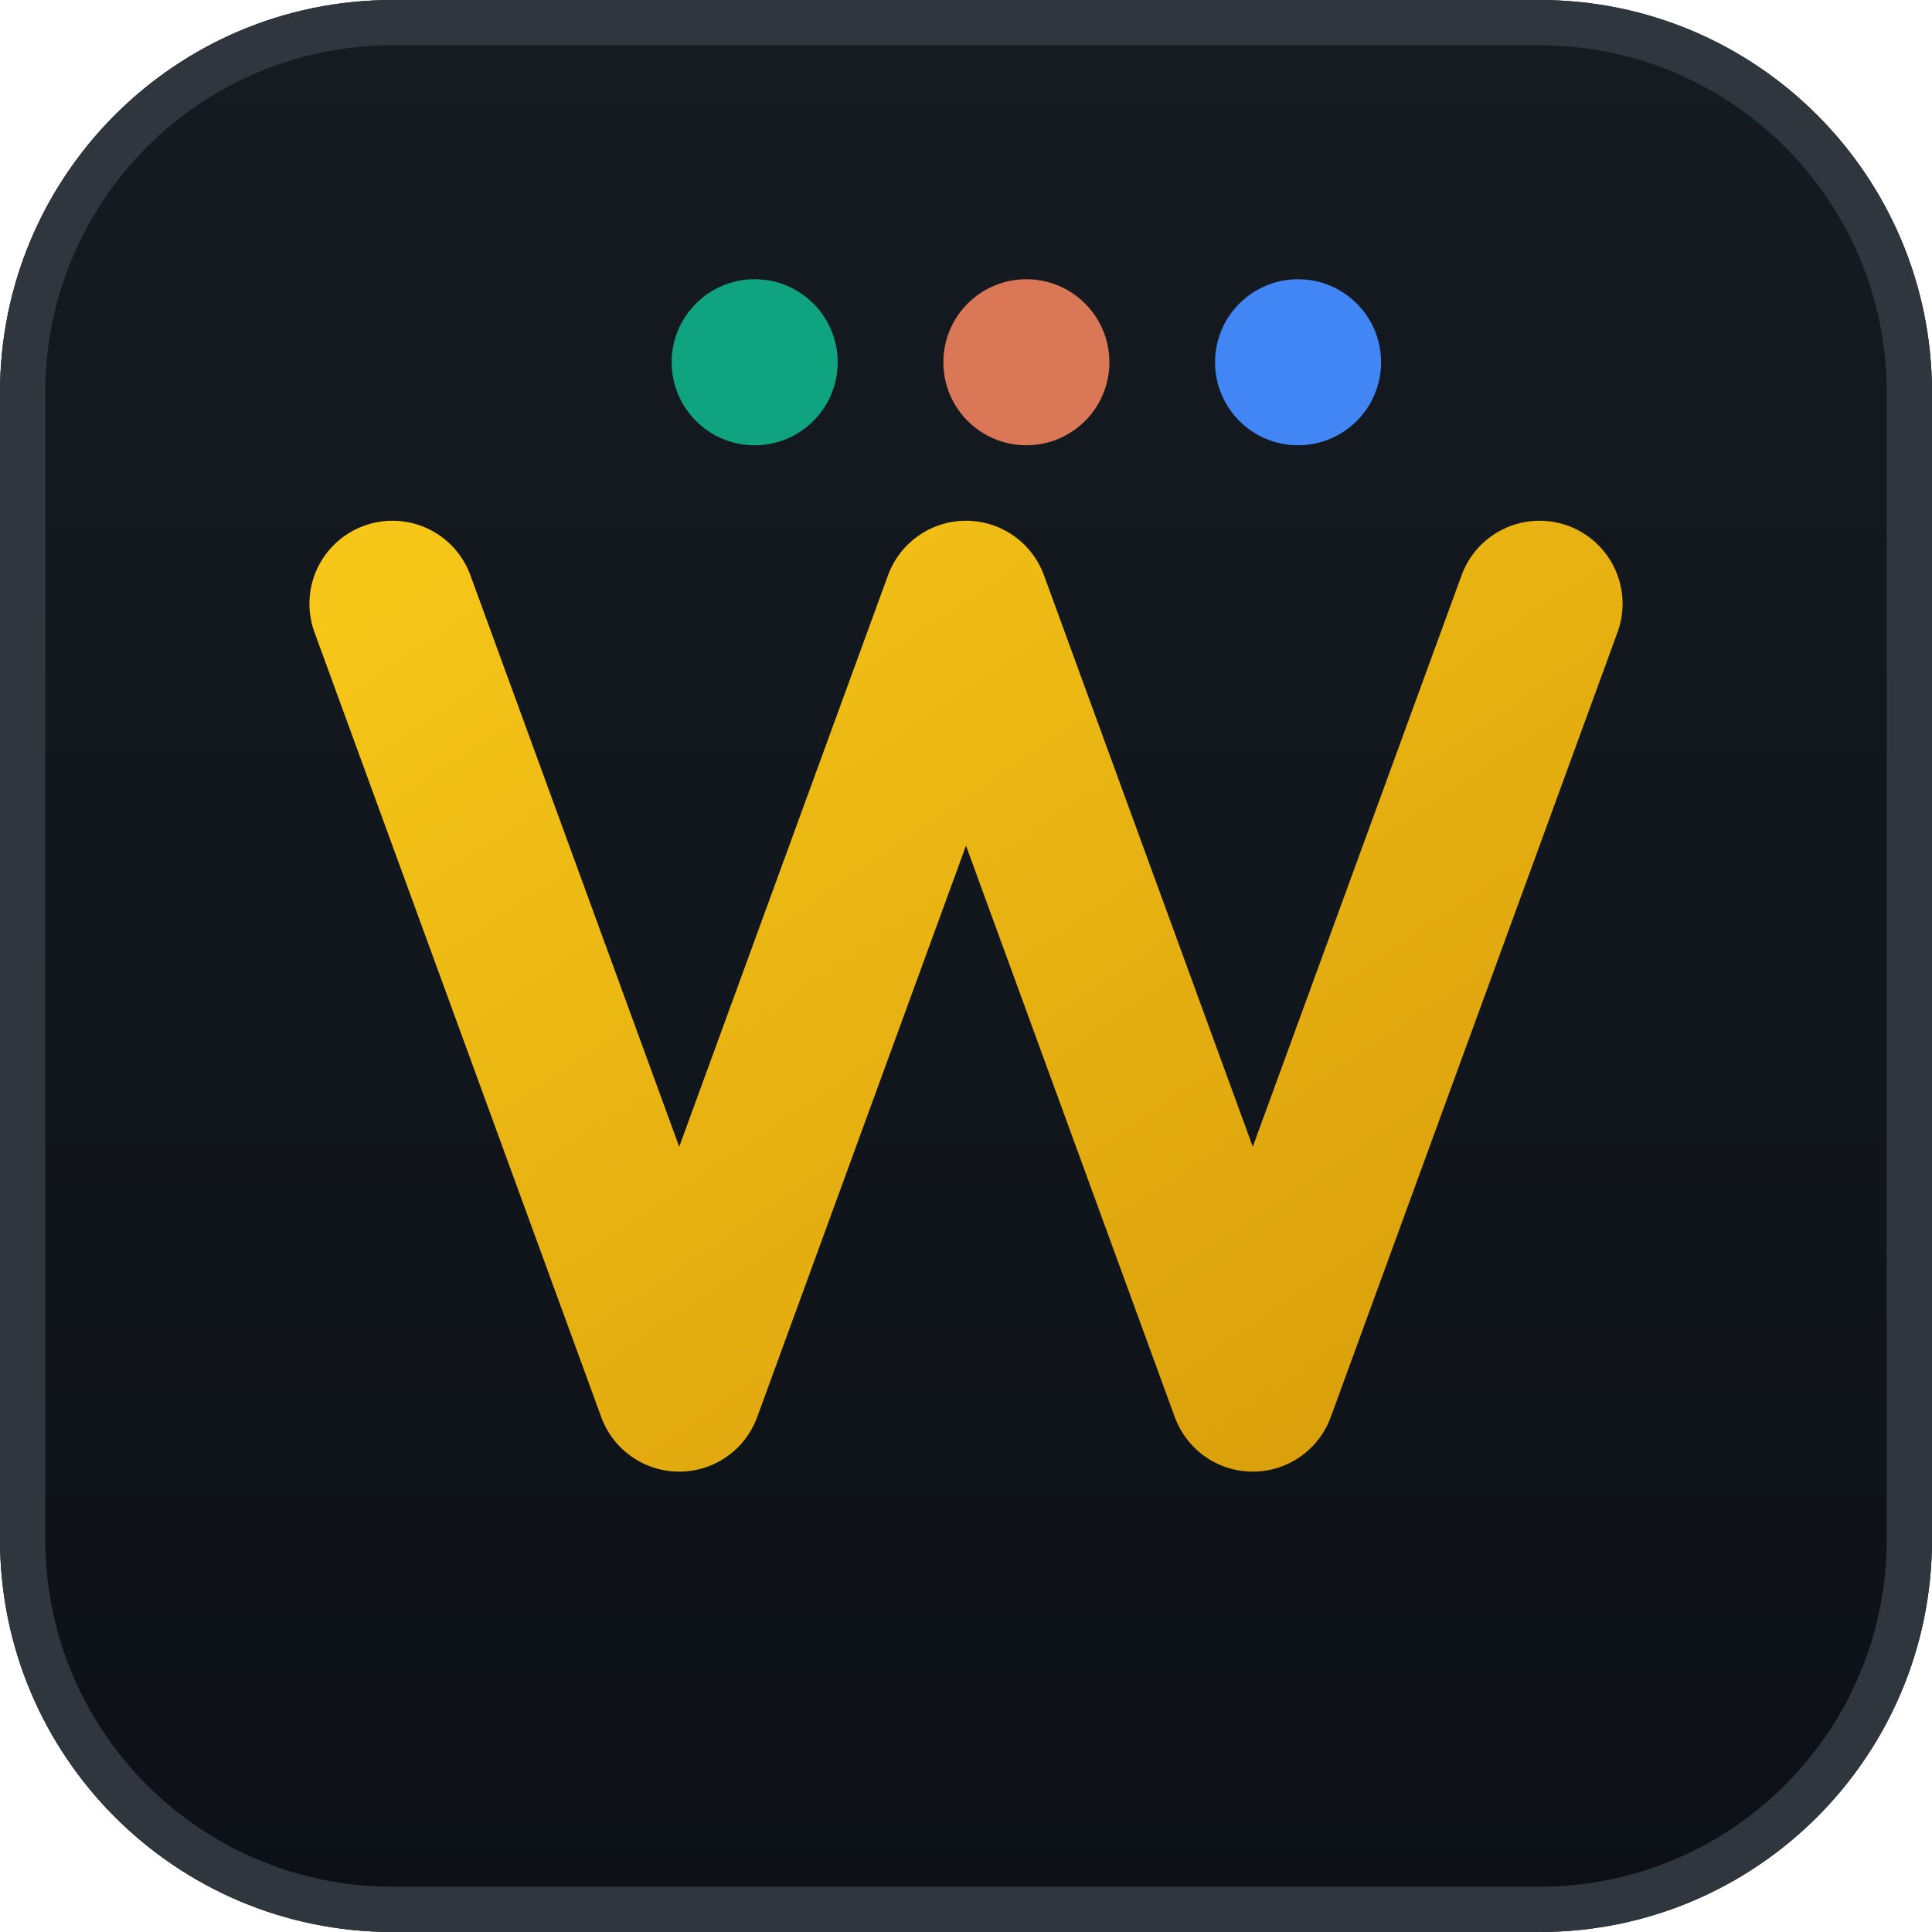
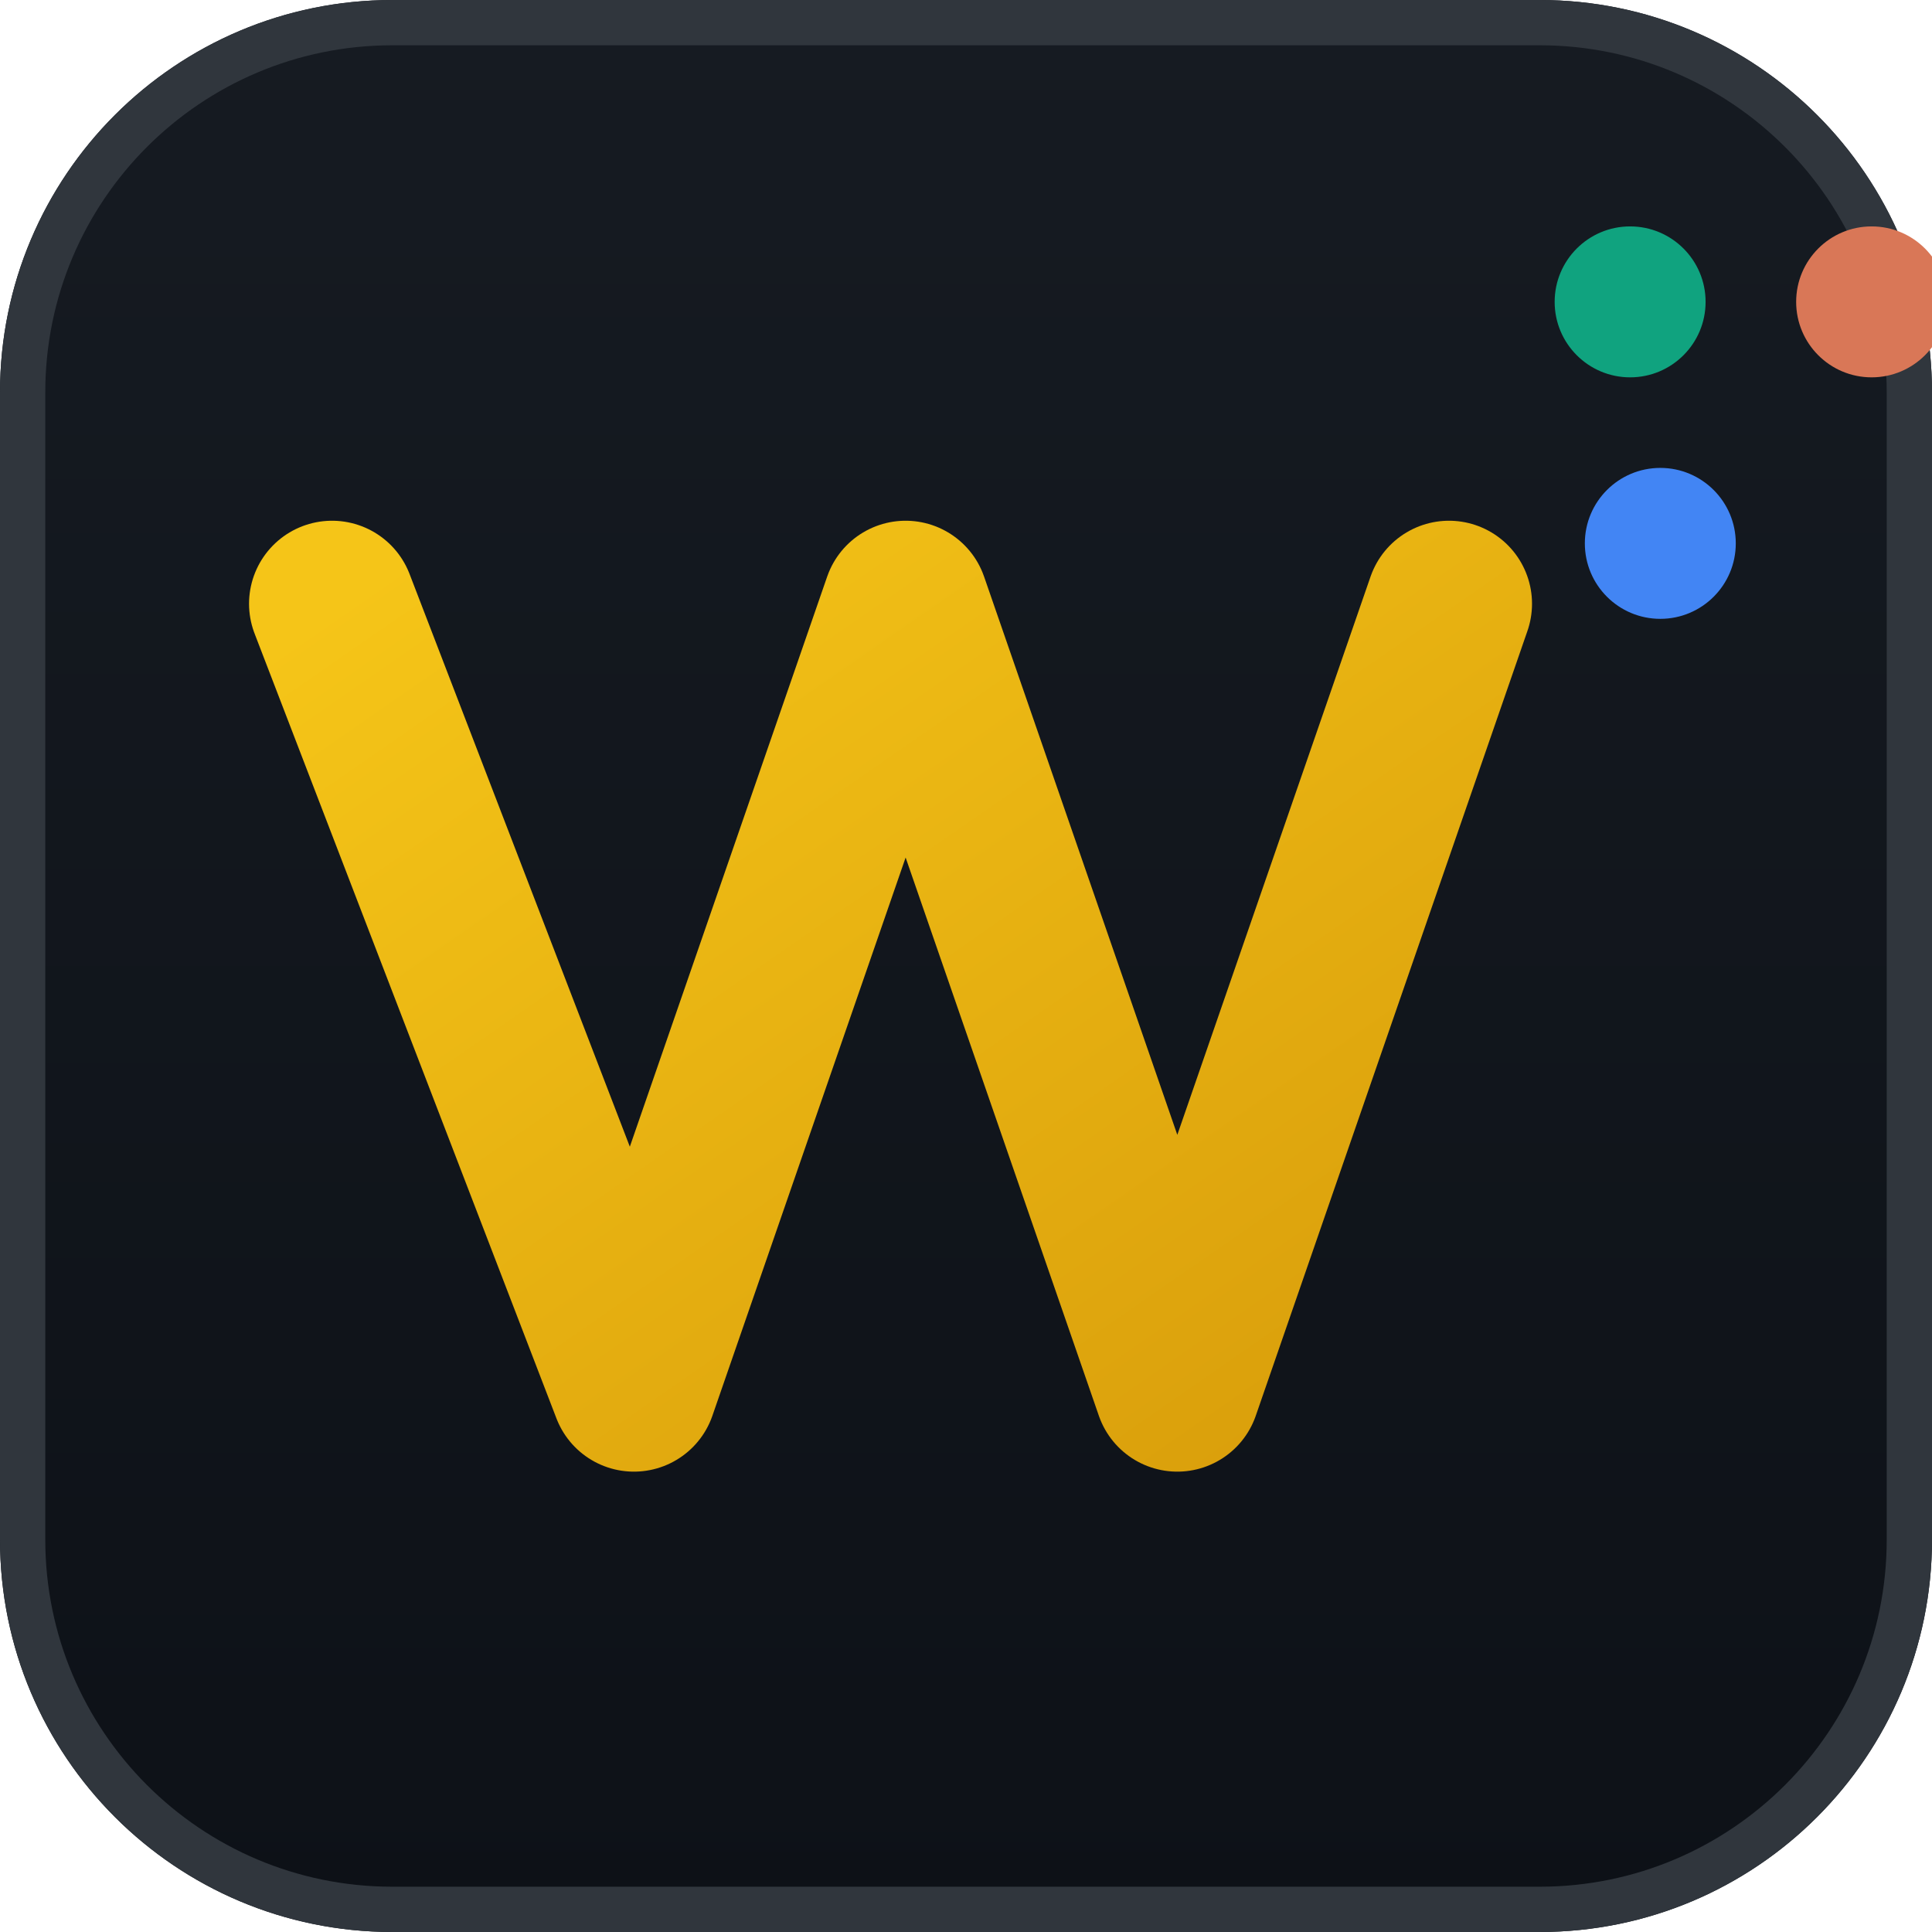
<svg xmlns="http://www.w3.org/2000/svg" viewBox="0 0 128 128" width="128" height="128" role="img" aria-label="WindsurfAPI">
  <defs>
    <linearGradient id="gold" x1="0" y1="0" x2="1" y2="1">
      <stop offset="0%" stop-color="#f5c518" />
      <stop offset="100%" stop-color="#d99e0b" />
    </linearGradient>
    <linearGradient id="bg" x1="0" y1="0" x2="0" y2="1">
      <stop offset="0%" stop-color="#161b22" />
      <stop offset="100%" stop-color="#0d1117" />
    </linearGradient>
  </defs>
  <rect width="128" height="128" rx="26" fill="url(#bg)" />
  <rect x="1.5" y="1.5" width="125" height="125" rx="24.5" fill="none" stroke="#30363d" stroke-width="3" />
-   <path d="M26 40 L45 92 L64 40 L83 92 L102 40" fill="none" stroke="url(#gold)" stroke-width="11" stroke-linecap="round" stroke-linejoin="round" />
-   <circle cx="50" cy="24" r="5.5" fill="#10a37f" />
-   <circle cx="68" cy="24" r="5.5" fill="#d97757" />
-   <circle cx="86" cy="24" r="5.5" fill="#4285f4" />
+   <path d="M22 40 L42 92 L60 40 L78 92 L96 40" fill="none" stroke="url(#gold)" stroke-width="11" stroke-linecap="round" stroke-linejoin="round" />
+   <circle cx="108" cy="20" r="5" fill="#10a37f" />
+   <circle cx="124" cy="20" r="5" fill="#d97757" />
+   <circle cx="110" cy="36" r="5" fill="#4285f4" />
</svg>
